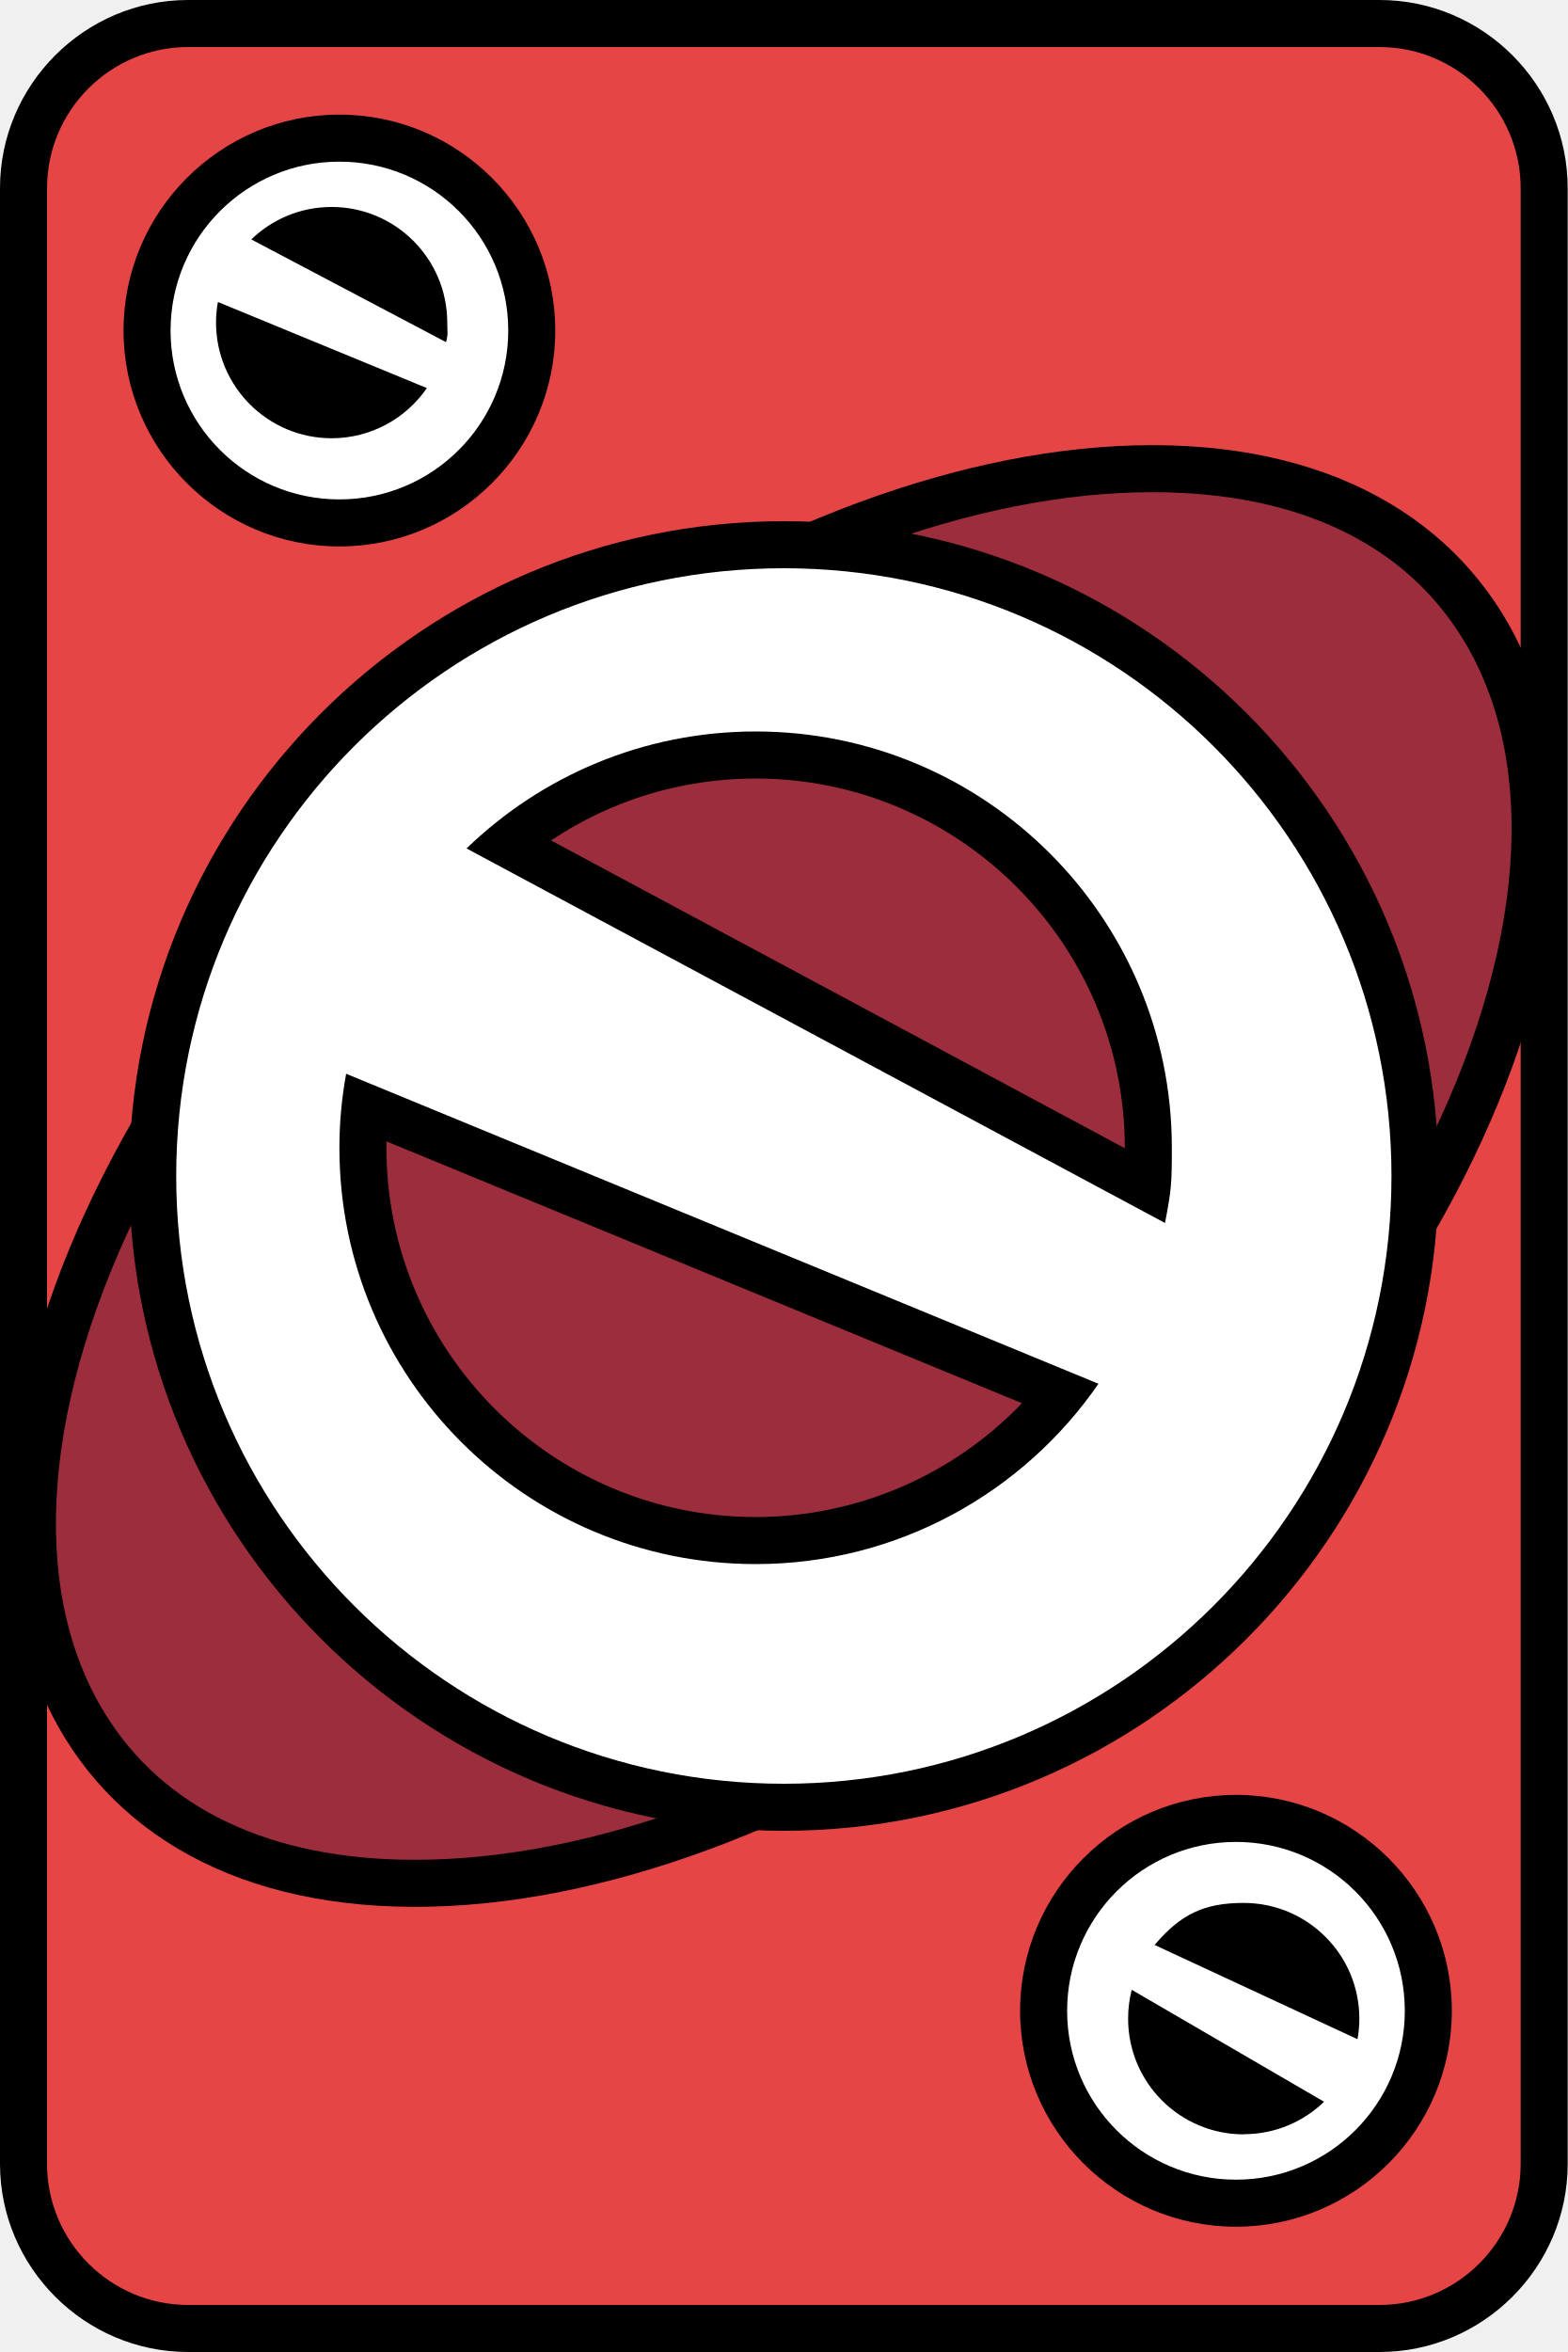
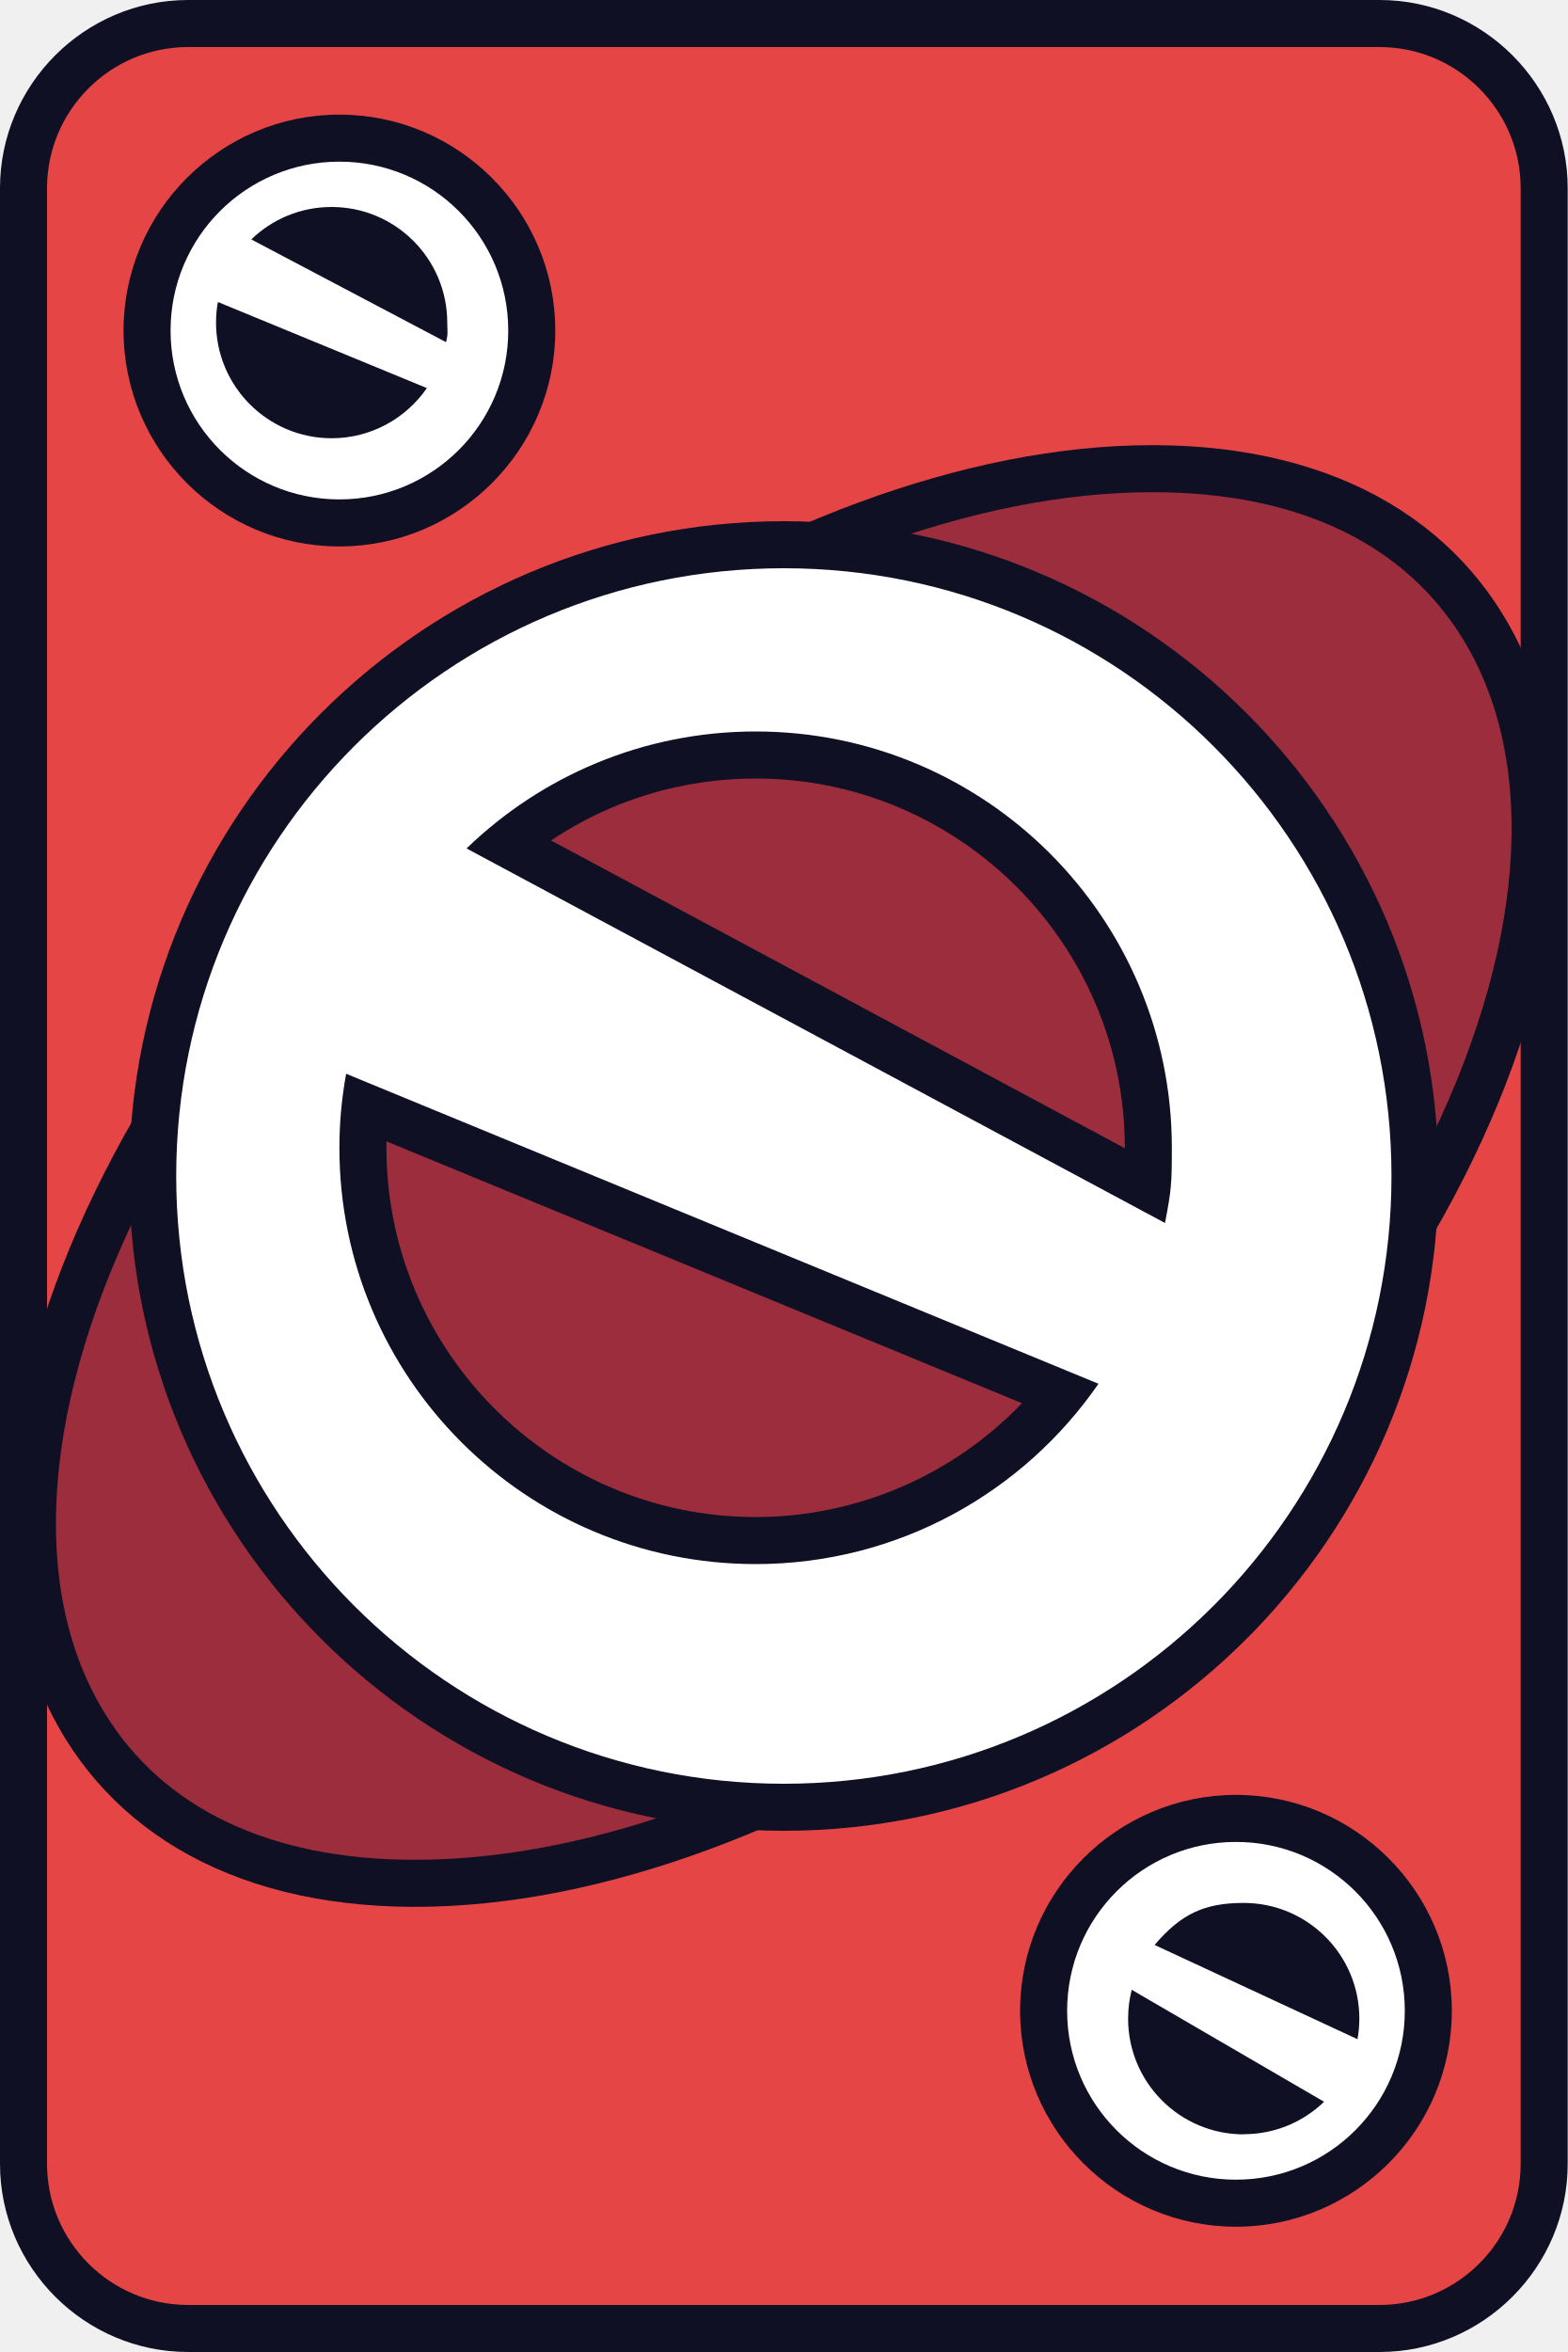
<svg xmlns="http://www.w3.org/2000/svg" viewBox="0 0 100 150">
  <defs>
    <style>
      .cls-1 {
        fill: #fff;
      }

      .cls-2 {
        fill: #9b2d3d;
      }

      .cls-3 {
        fill: #e54545;
+       }
+ 
+       path {
+         fill: #101024;
      }
    </style>
  </defs>
  <g id="Calque_3" data-name="Calque 3">
    <g>
      <rect class="cls-3" x="1.5" y="1.5" width="97" height="147" rx="10.5" ry="10.5" />
      <path d="M88,3c4.96,0,9,4.04,9,9v126c0,4.96-4.04,9-9,9H12c-4.96,0-9-4.04-9-9V12C3,7.04,7.04,3,12,3h76M88,0H12C5.4,0,0,5.4,0,12v126c0,6.6,5.4,12,12,12h76c6.6,0,12-5.4,12-12V12c0-6.6-5.4-12-12-12h0Z" />
    </g>
  </g>
  <g id="Calque_1" data-name="Calque 1">
    <g>
      <path class="cls-2" d="M26.39,120.11c-9.7-.02-16.96-3.51-20.99-10.09-5.19-8.46-4.26-21.02,2.55-34.45,12.76-25.19,42.18-45.68,65.57-45.68h.1c9.7.02,16.96,3.51,20.99,10.09,5.19,8.46,4.26,21.02-2.55,34.45-12.76,25.19-42.18,45.68-65.57,45.68h-.1Z" />
      <path d="M73.51,31.39h.1c9.15.02,15.97,3.26,19.71,9.37,4.91,8.01,3.96,20.04-2.61,32.99-12.53,24.73-41.35,44.86-64.23,44.86h-.1c-9.15-.02-15.97-3.26-19.71-9.37-4.91-8.01-3.96-20.04,2.61-32.99,12.53-24.73,41.35-44.86,64.23-44.86M73.51,28.39c-23.95,0-53.88,20.8-66.9,46.5-13.04,25.74-4.19,46.66,19.77,46.72.04,0,.07,0,.1,0,23.95,0,53.88-20.8,66.9-46.5,13.04-25.74,4.19-46.66-19.77-46.72-.04,0-.07,0-.1,0h0Z" />
    </g>
  </g>
  <g id="Calque_2" data-name="Calque 2">
    <g>
      <path class="cls-1" d="M50,115.26c-22.2,0-40.26-18.06-40.26-40.26s18.06-40.26,40.26-40.26,40.26,18.06,40.26,40.26-18.06,40.26-40.26,40.26ZM23.29,70.6c-.09.87-.14,1.74-.14,2.6,0,13.81,11.24,25.05,25.05,25.05,7.61,0,14.77-3.46,19.51-9.35l-44.42-18.3ZM73.17,75.7c.07-.67.07-1.3.07-2.5,0-13.81-11.24-25.05-25.05-25.05-5.83,0-11.38,1.99-15.84,5.66l40.82,21.89Z" />
      <path d="M50,36.24c21.41,0,38.76,17.35,38.76,38.76s-17.35,38.76-38.76,38.76S11.24,96.41,11.24,75s17.35-38.76,38.76-38.76M74.31,78.01c.41-2.12.44-2.52.44-4.81,0-14.66-11.89-26.55-26.55-26.55-7.17,0-13.67,2.85-18.44,7.46l44.56,23.89M48.2,99.75c9.07,0,17.08-4.56,21.87-11.5l-47.99-19.77c-.28,1.53-.43,3.11-.43,4.72,0,14.66,11.89,26.55,26.55,26.55M50,33.24c-23.03,0-41.76,18.73-41.76,41.76s18.73,41.76,41.76,41.76,41.76-18.73,41.76-41.76-18.73-41.76-41.76-41.76h0ZM35.15,53.6c3.84-2.57,8.35-3.95,13.05-3.95,12.98,0,23.55,10.56,23.55,23.55v.03l-36.6-19.63h0ZM48.2,96.75c-12.98,0-23.55-10.56-23.55-23.55,0-.14,0-.28,0-.41l40.54,16.7c-4.41,4.6-10.53,7.26-17,7.26h0Z" />
    </g>
    <g>
      <path class="cls-1" d="M21.65,33.34c-6.76,0-12.27-5.5-12.27-12.27s5.5-12.27,12.27-12.27,12.27,5.5,12.27,12.27-5.5,12.27-12.27,12.27ZM15.35,21.48c.44,2.81,2.88,4.97,5.81,4.97,1.27,0,2.48-.41,3.48-1.14l-9.28-3.82ZM26.89,19.31c-.58-2.63-2.93-4.61-5.74-4.61-.76,0-1.5.15-2.19.42l7.93,4.19Z" />
      <path d="M21.65,10.31c5.95,0,10.77,4.82,10.77,10.77s-4.82,10.77-10.77,10.77-10.77-4.82-10.77-10.77,4.82-10.77,10.77-10.77M28.45,21.83c.15-.59.08-.62.08-1.25,0-4.07-3.3-7.38-7.38-7.38-1.99,0-3.8.79-5.12,2.07l12.42,6.55M21.15,27.95c2.52,0,4.75-1.27,6.08-3.2l-13.33-5.49c-.08.43-.12.86-.12,1.31,0,4.07,3.3,7.38,7.38,7.38M21.65,7.31c-7.59,0-13.77,6.18-13.77,13.77s6.18,13.77,13.77,13.77,13.77-6.18,13.77-13.77-6.18-13.77-13.77-13.77h0Z" />
    </g>
    <g>
      <path class="cls-1" d="M78.84,140.5c-6.76,0-12.27-5.5-12.27-12.27s5.5-12.27,12.27-12.27,12.27,5.5,12.27,12.27-5.5,12.27-12.27,12.27ZM73.5,129.39c.33,2.93,2.82,5.22,5.84,5.22.81,0,1.59-.16,2.31-.47l-8.15-4.75ZM85.12,127.71c-.49-2.75-2.9-4.85-5.79-4.85-1.3,0-2.2.2-3.04.75l8.83,4.1Z" />
      <path d="M78.84,117.47c5.95,0,10.77,4.82,10.77,10.77s-4.82,10.77-10.77,10.77-10.77-4.82-10.77-10.77,4.82-10.77,10.77-10.77M86.59,130.05c.08-.43.12-.86.12-1.31,0-4.07-3.3-7.38-7.38-7.38-2.52,0-4,.71-5.68,2.68l12.94,6.01M79.34,136.11c1.99,0,3.8-.79,5.12-2.07l-12.27-7.14c-.15.59-.23,1.2-.23,1.84,0,4.07,3.3,7.38,7.38,7.38M78.84,114.47c-7.59,0-13.77,6.18-13.77,13.77s6.18,13.77,13.77,13.77,13.77-6.18,13.77-13.77-6.18-13.77-13.77-13.77h0Z" />
    </g>
  </g>
</svg>
